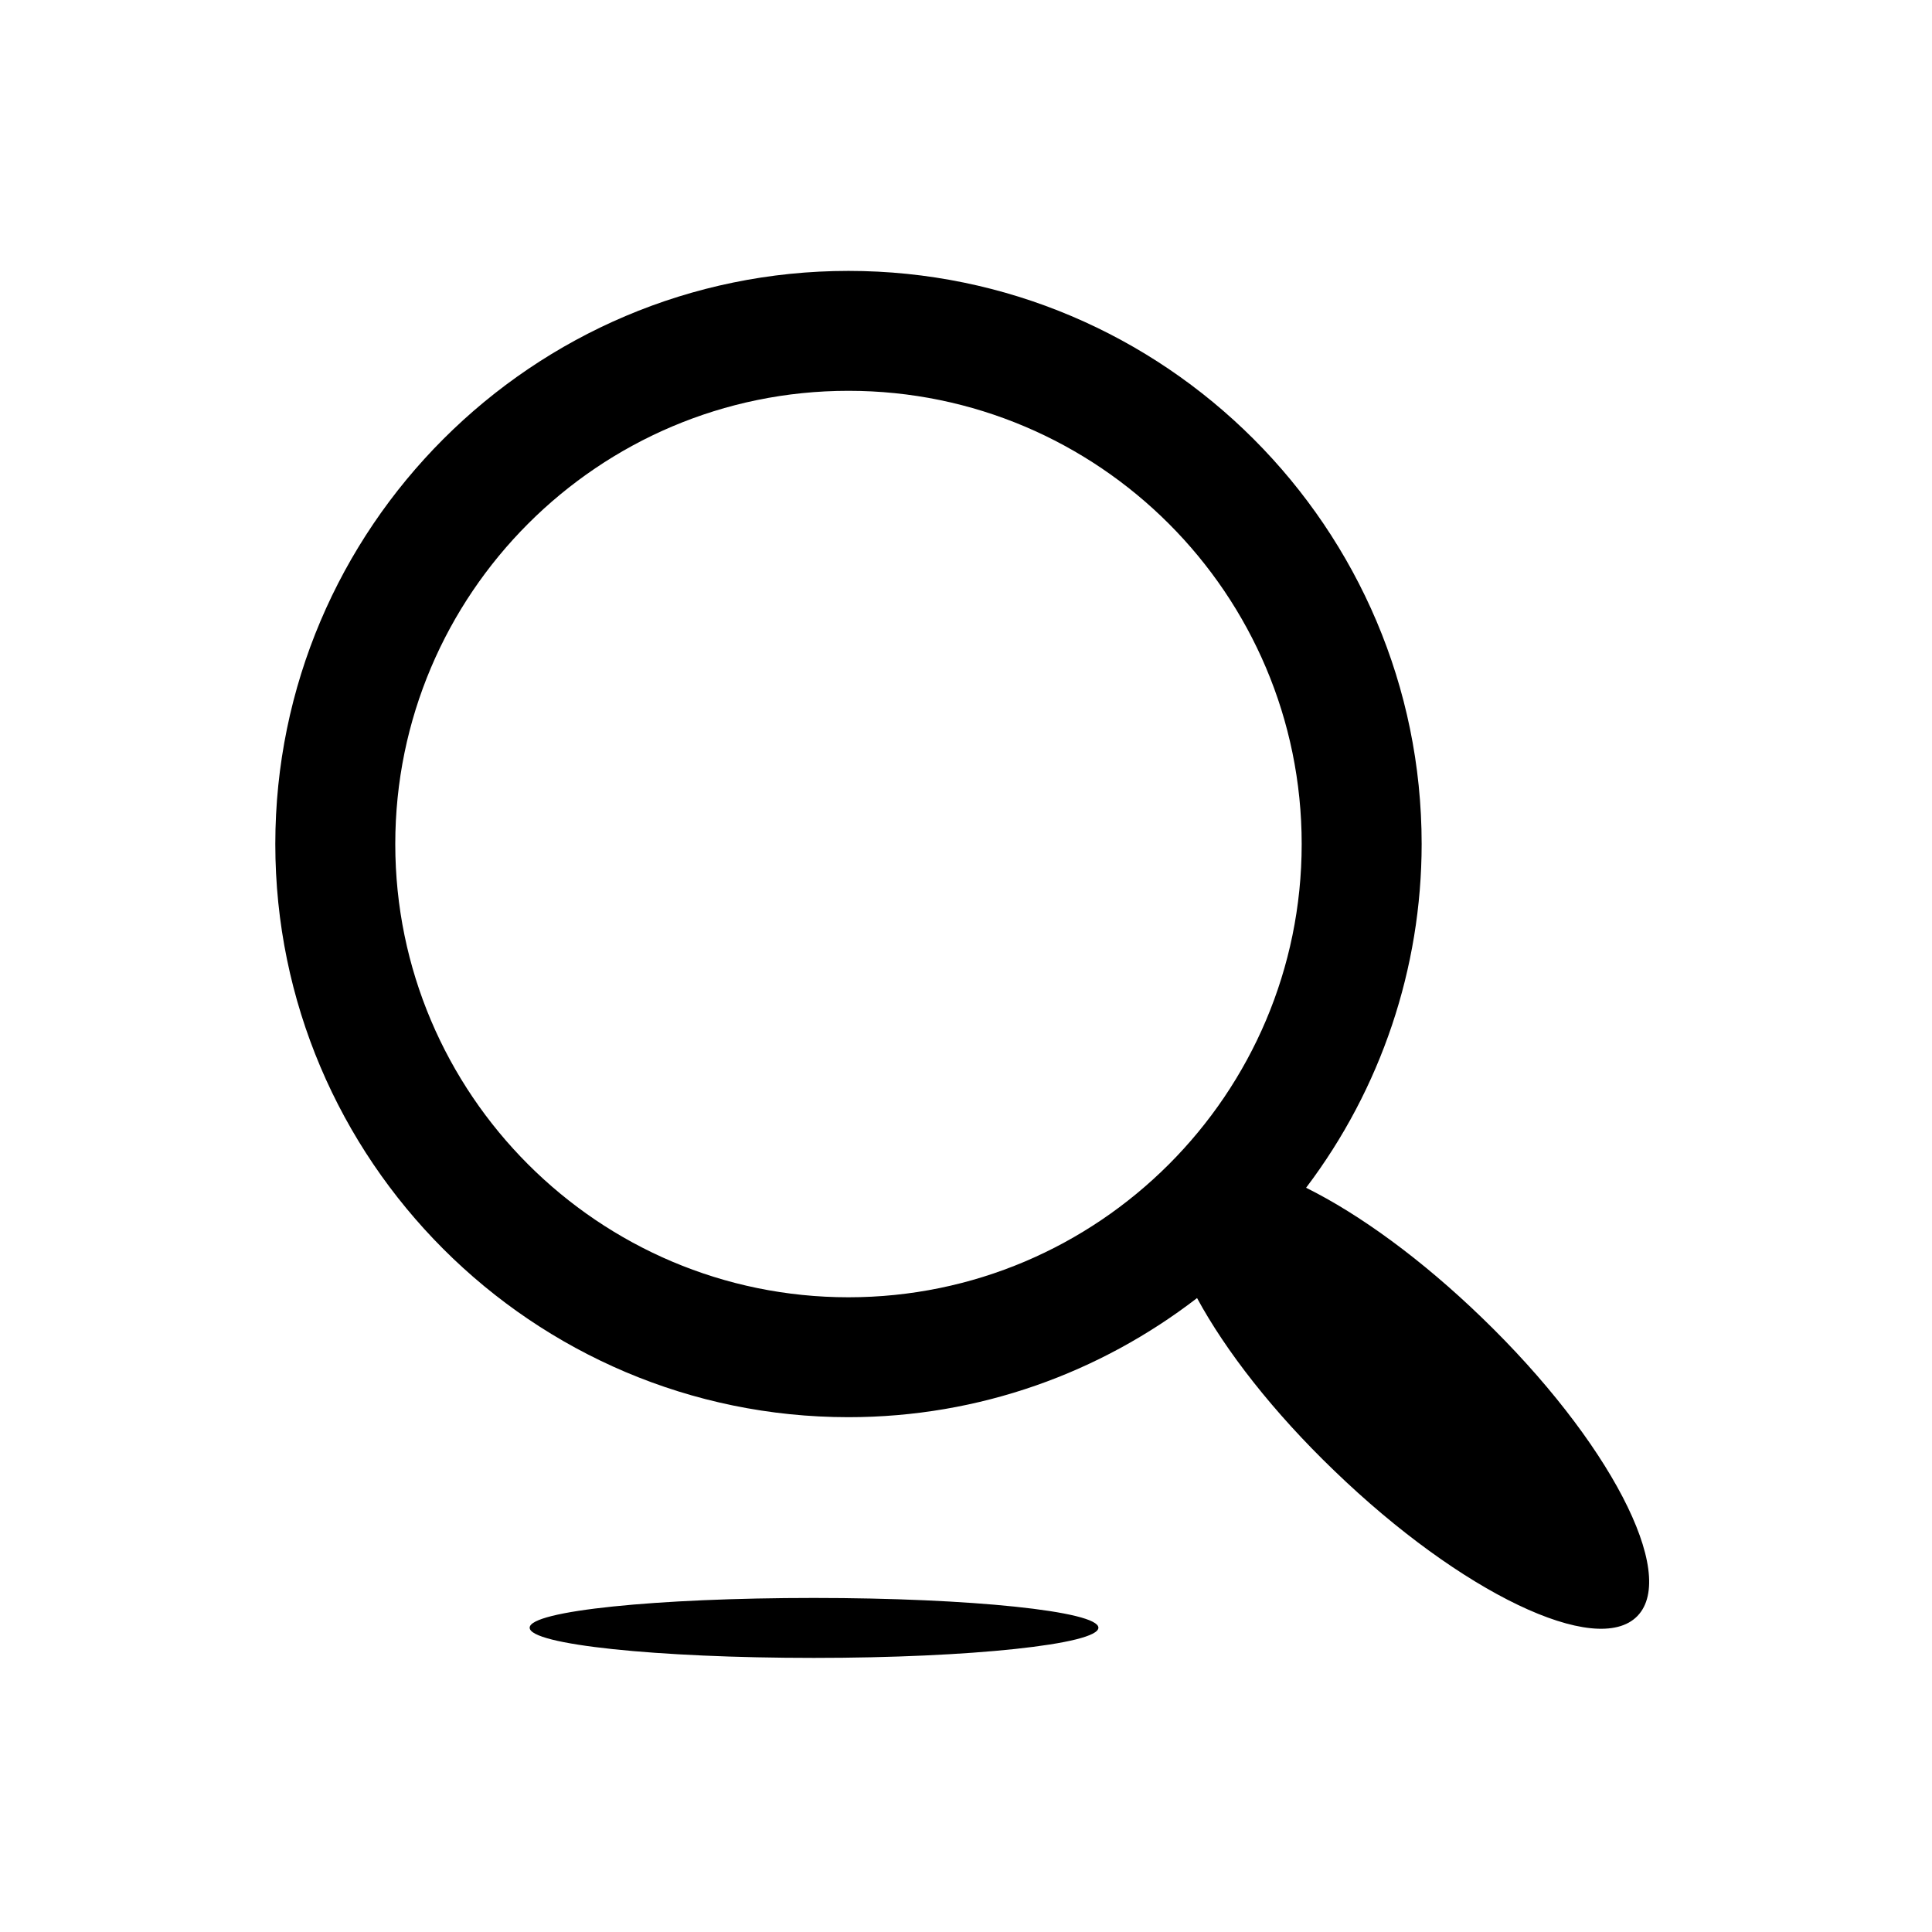
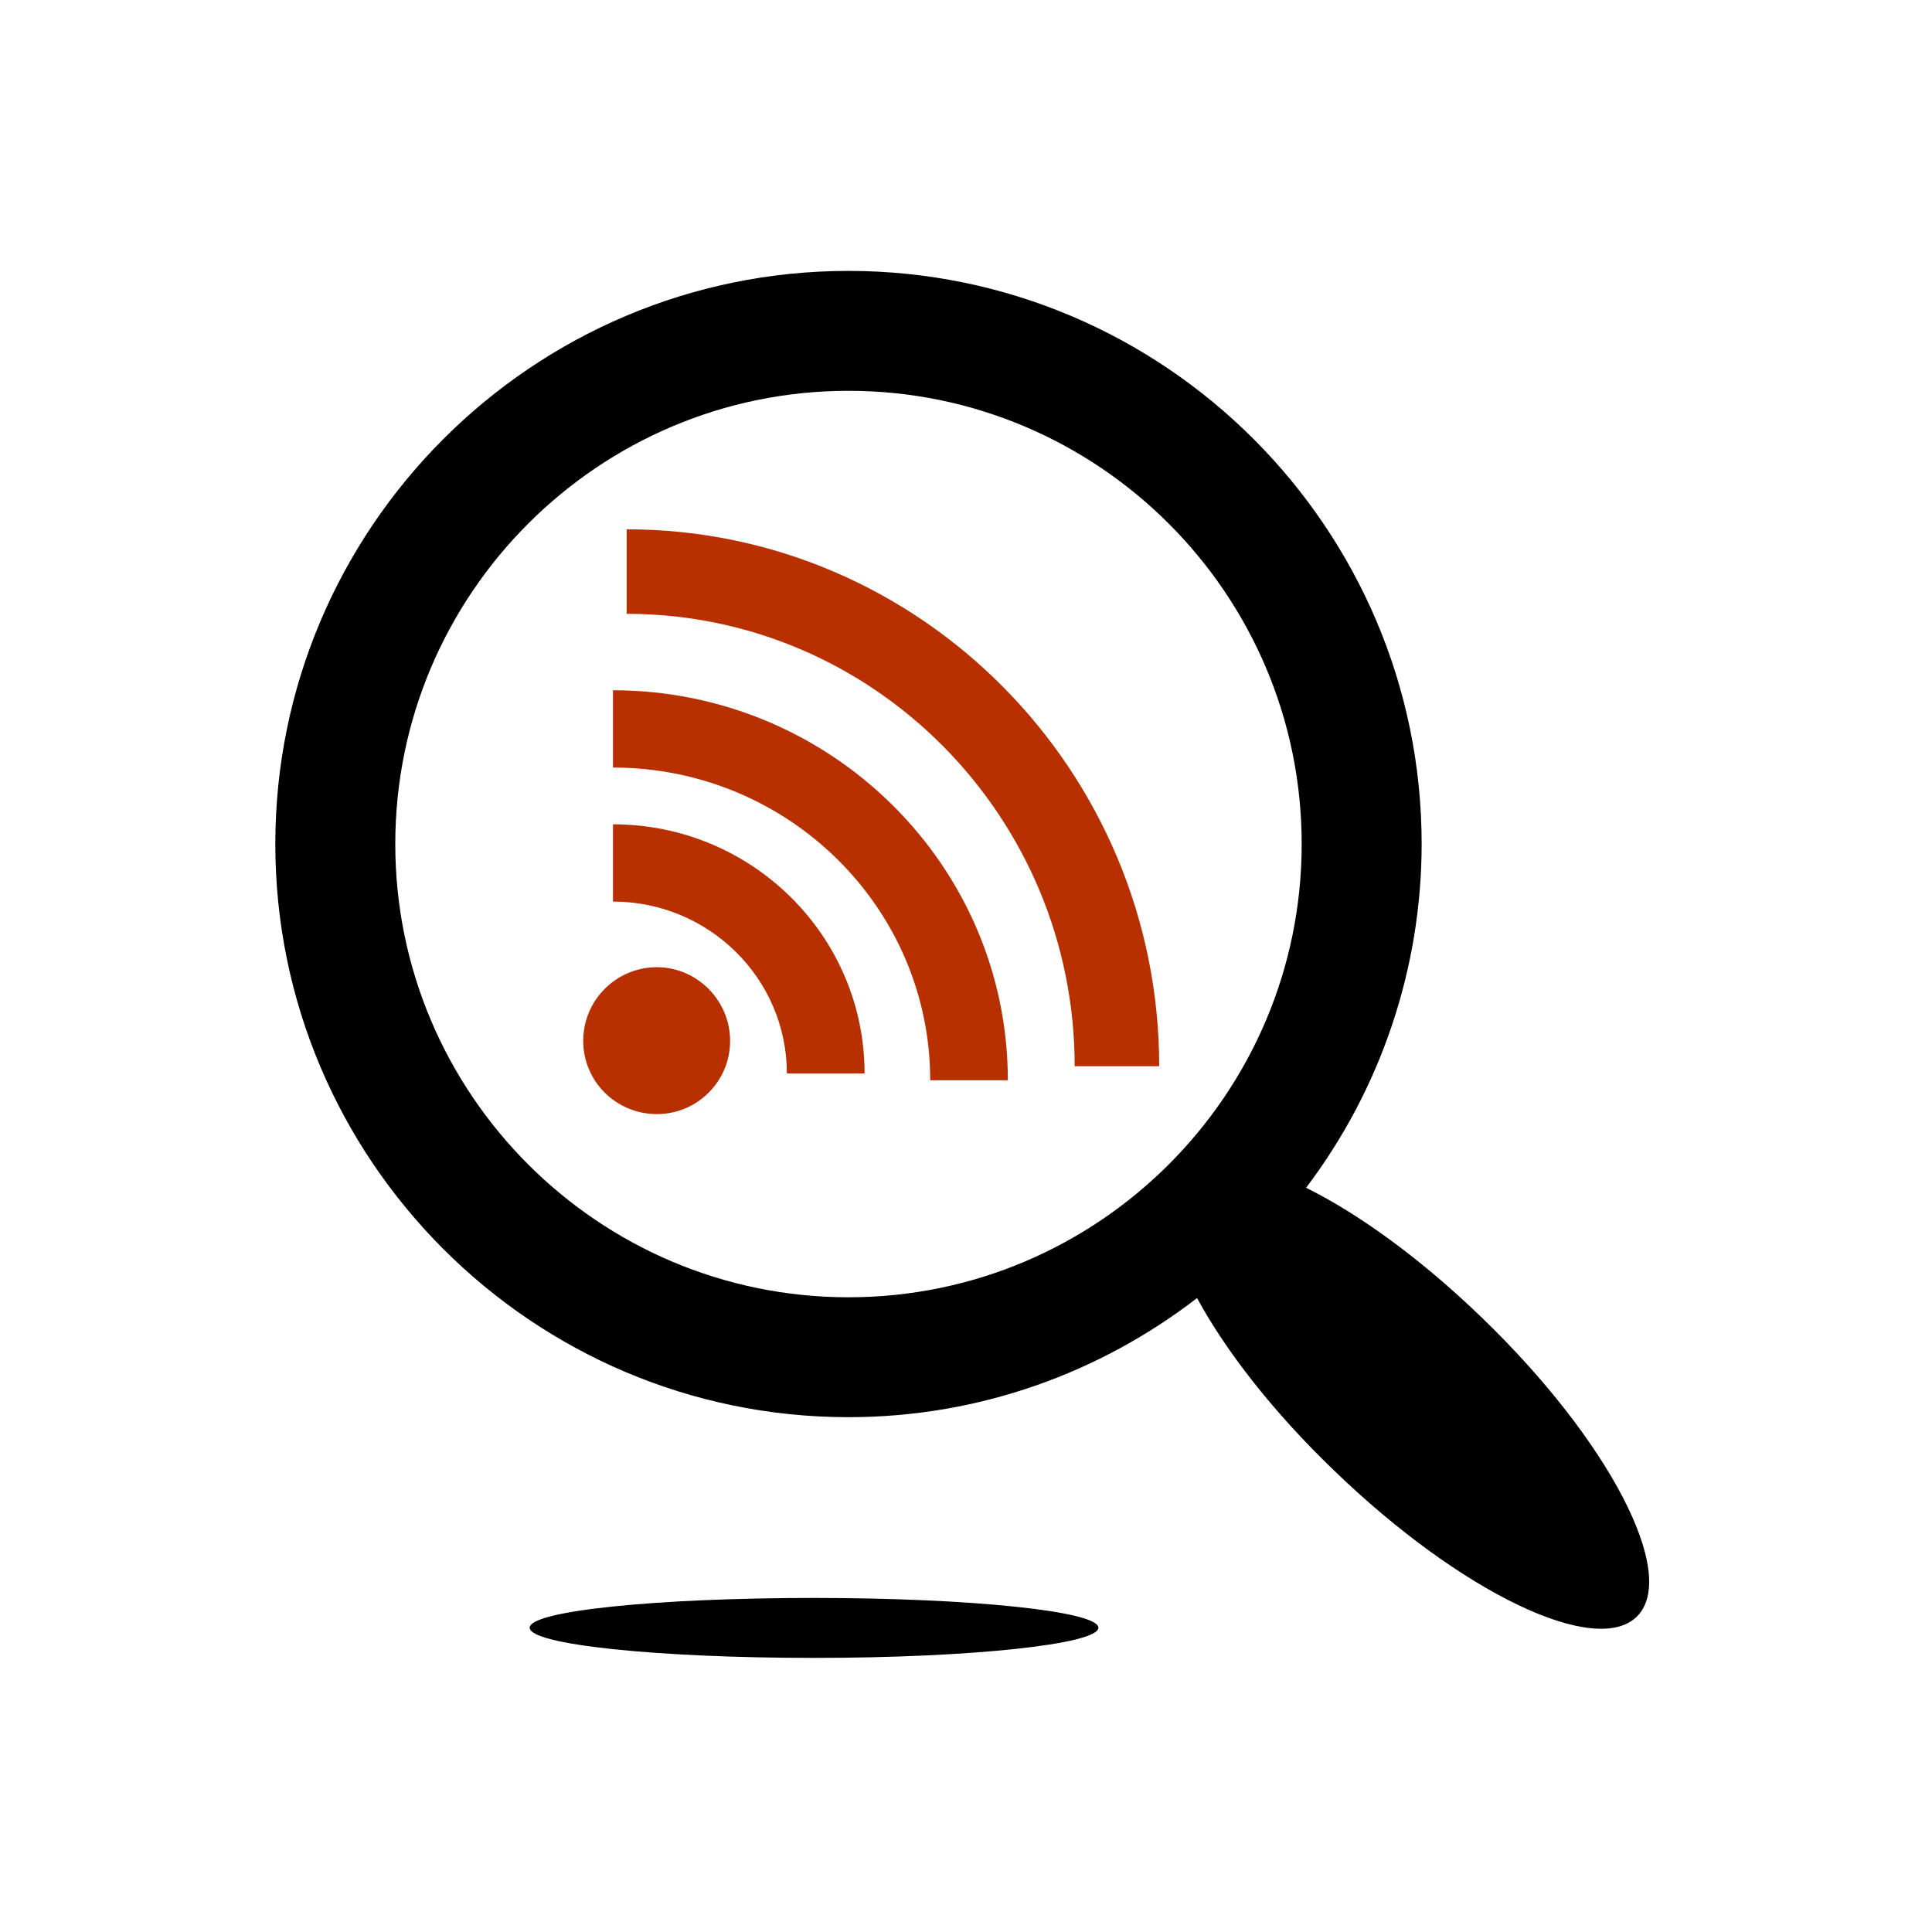
<svg xmlns="http://www.w3.org/2000/svg" fill="none" viewBox="0 0 32 32">
  <path fill="#fff" d="M0 0h32v32H0z" />
  <path fill="#000" d="M24.547 21.827c-1-.967-2.027-1.714-2.914-2.154a9.44 9.44 0 0 0 1.914-5.693c0-5.233-4.26-9.493-9.494-9.493-5.233 0-9.493 4.26-9.493 9.493 0 5.233 4.26 9.493 9.493 9.493 2.174 0 4.174-.74 5.774-1.973.473.873 1.26 1.887 2.273 2.86 2.1 2.027 4.347 3.1 5.02 2.407.68-.7-.473-2.914-2.573-4.94Zm-18-7.847c0-4.14 3.366-7.507 7.506-7.507 4.14 0 7.507 3.367 7.507 7.507s-3.367 7.507-7.507 7.507-7.506-3.367-7.506-7.507Zm11.646 12.98c0 .273-2.113.5-4.713.5s-4.707-.22-4.707-.5 2.114-.493 4.707-.493 4.713.22 4.713.493Z" />
-   <path fill="color(display-p3 .722 .184 0)" d="M19.2 17.66h-1.4c0-4.133-3.327-7.493-7.42-7.493v-1.4c4.86 0 8.82 3.993 8.82 8.893Zm-9.047-6.233v1.286c2.9 0 5.254 2.32 5.254 5.18h1.286c0-3.56-2.933-6.46-6.54-6.46v-.006Zm0 2.22v1.286c1.587 0 2.88 1.274 2.88 2.847h1.287c0-2.28-1.867-4.127-4.167-4.127v-.006Zm.727 2.373a1.22 1.22 0 0 0-1.22 1.22c0 .673.547 1.213 1.22 1.213.673 0 1.213-.546 1.213-1.213s-.546-1.22-1.213-1.22Z" />
+   <path fill="#B82F00" d="M19.2 17.66h-1.4c0-4.133-3.327-7.493-7.42-7.493v-1.4c4.86 0 8.82 3.993 8.82 8.893Zm-9.047-6.233v1.286c2.9 0 5.254 2.32 5.254 5.18h1.286c0-3.56-2.933-6.46-6.54-6.46v-.006Zm0 2.22v1.286c1.587 0 2.88 1.274 2.88 2.847h1.287c0-2.28-1.867-4.127-4.167-4.127v-.006Zm.727 2.373a1.22 1.22 0 0 0-1.22 1.22c0 .673.547 1.213 1.22 1.213.673 0 1.213-.546 1.213-1.213s-.546-1.22-1.213-1.22Z" />
</svg>
